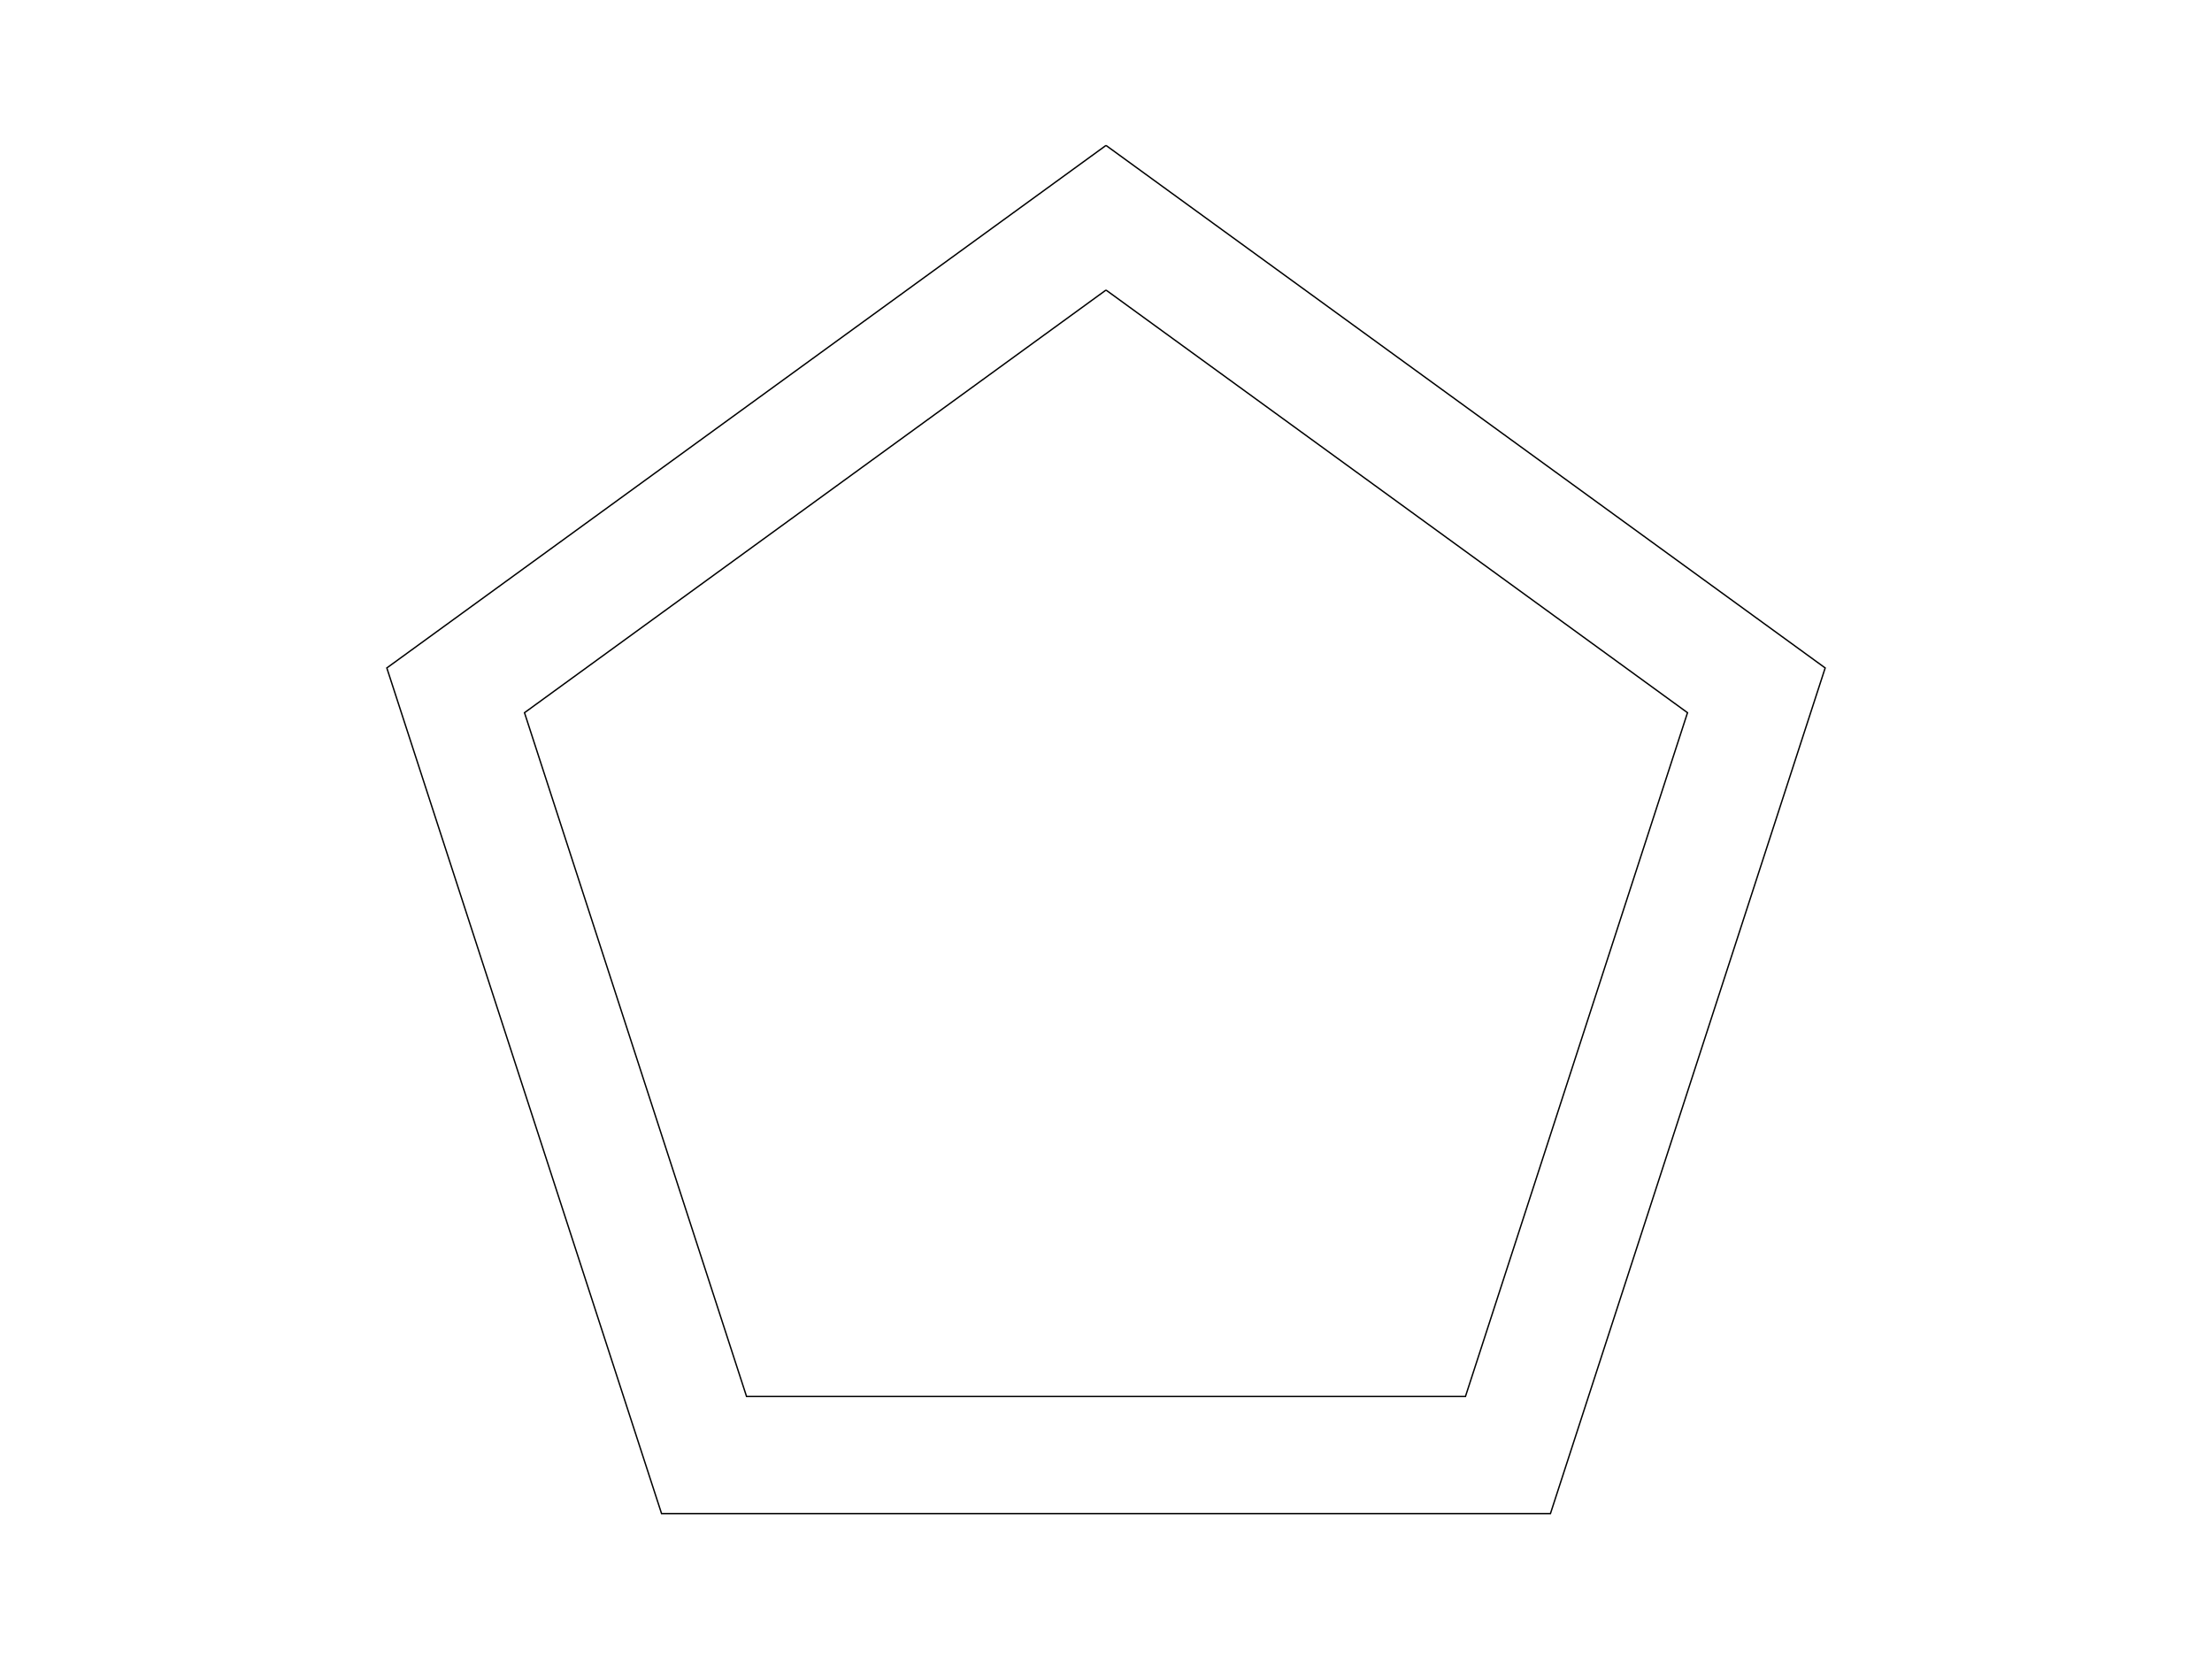
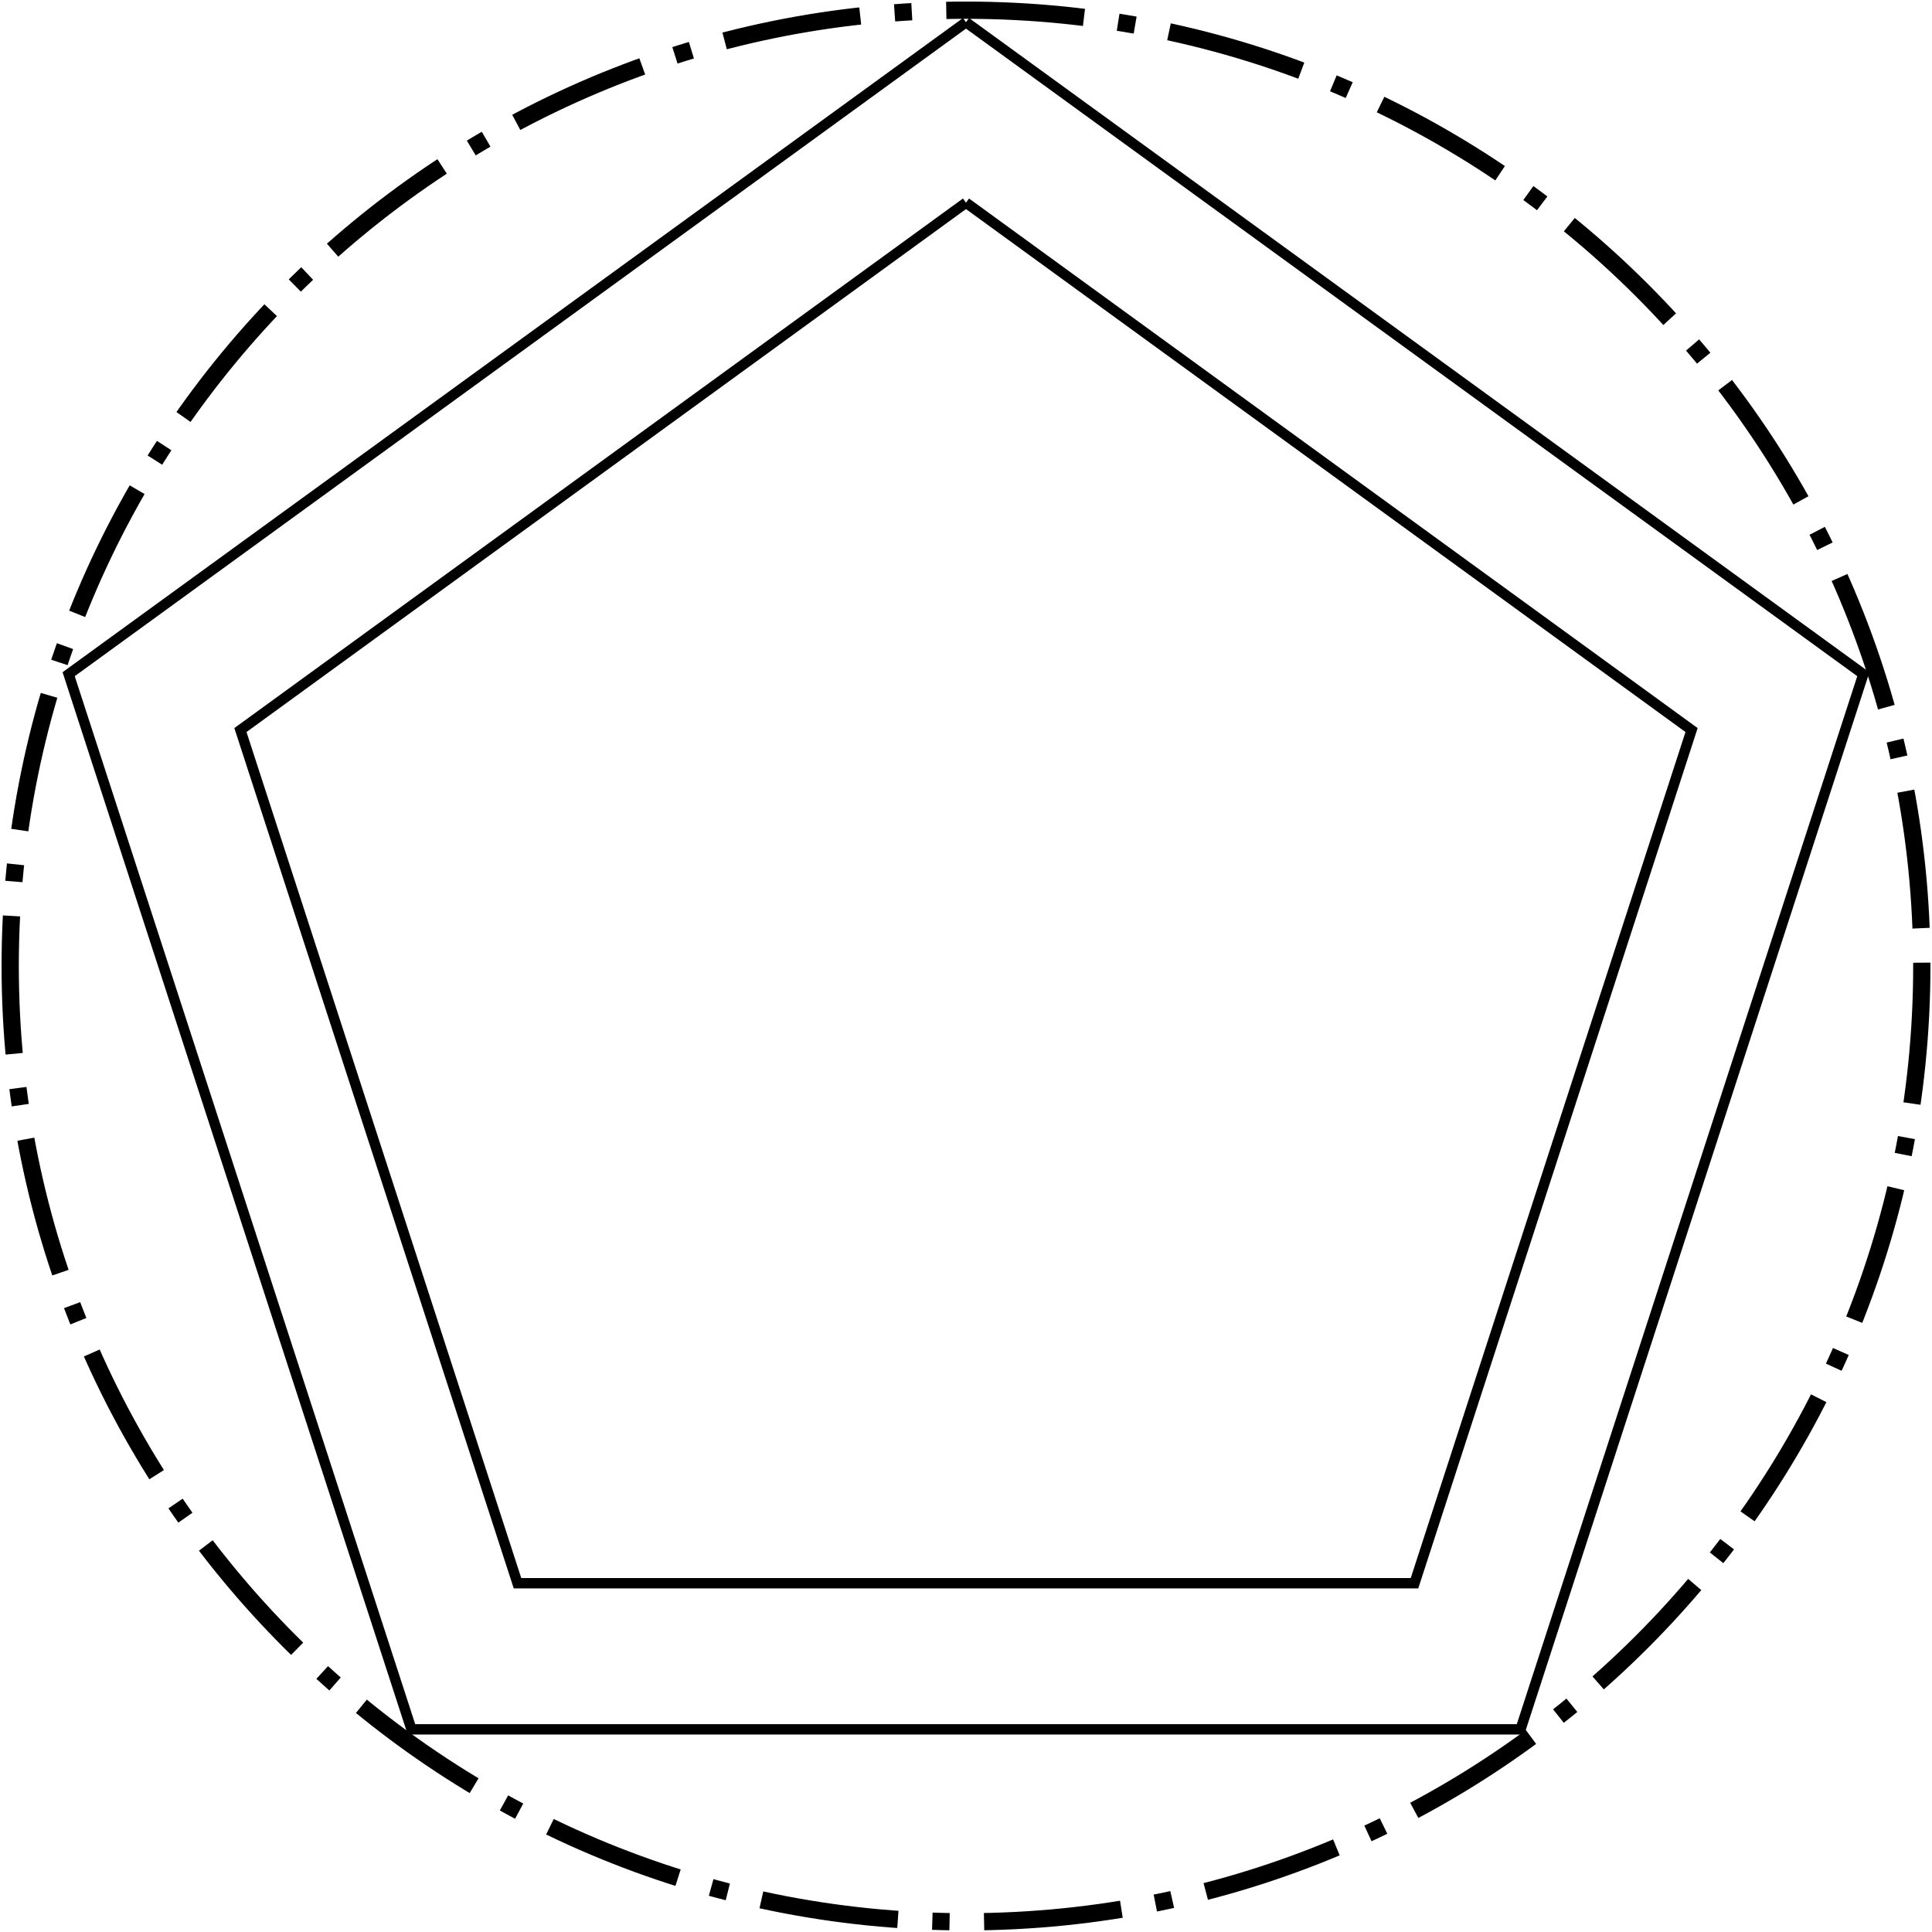
- <svg xmlns="http://www.w3.org/2000/svg" width="800.000" height="600.000" viewBox="0.0 0.0 800.000 600.000" version="1.1">
-   <polyline points="400,326.15 400,326.15" style="fill:none;stroke:black;stroke-width:0.5" />
-   <polyline points="400,52.59 139.9,241.57 239.26,547.41 560.74,547.41 660.1,241.57 400,52.59 400,52.59" style="fill:none;stroke:black;stroke-width:0.5" />
-   <polyline points="400,104.9 189.69,257.76 270,505.06 530,505.06 610.31,257.76 400,104.9 400,104.9" style="fill:none;stroke:black;stroke-width:0.5" />
-   <polyline points="400,326.15 400,326.15" style="fill:none;stroke:black;stroke-width:0.5" />
+ <svg xmlns="http://www.w3.org/2000/svg" width="560" height="560" viewBox="0 0 560 560" version="1.1" id="svg14">
+   <defs id="defs18" />
+   <polyline points="400,326.15 400,326.15" style="fill:none;stroke:#000000;stroke-width:0.5" id="polyline6" transform="translate(-120,-46.14999)" />
+   <polyline points="400,52.59 139.9,241.57 239.26,547.41 560.74,547.41 660.1,241.57 400,52.59 400,52.59" style="fill:none;stroke:#000000;stroke-width:3;stroke-miterlimit:4;stroke-dasharray:none" id="polyline8" transform="translate(-120,-46.14999)" />
+   <polyline points="400,104.9 189.69,257.76 270,505.06 530,505.06 610.31,257.76 400,104.9 400,104.9" style="fill:none;stroke:#000000;stroke-width:3;stroke-miterlimit:4;stroke-dasharray:none" id="polyline10" transform="translate(-120,-46.14999)" />
+   <polyline points="400,326.15 400,326.15" style="fill:none;stroke:#000000;stroke-width:0.5" id="polyline12" transform="translate(-120,-46.14999)" />
+   <circle style="opacity:1;fill:none;fill-opacity:1;stroke:#000000;stroke-width:5;stroke-miterlimit:4;stroke-dasharray:40,10,5,10;stroke-dashoffset:0;stroke-opacity:1" id="path827" cx="280" cy="280" r="277.045" />
</svg>
